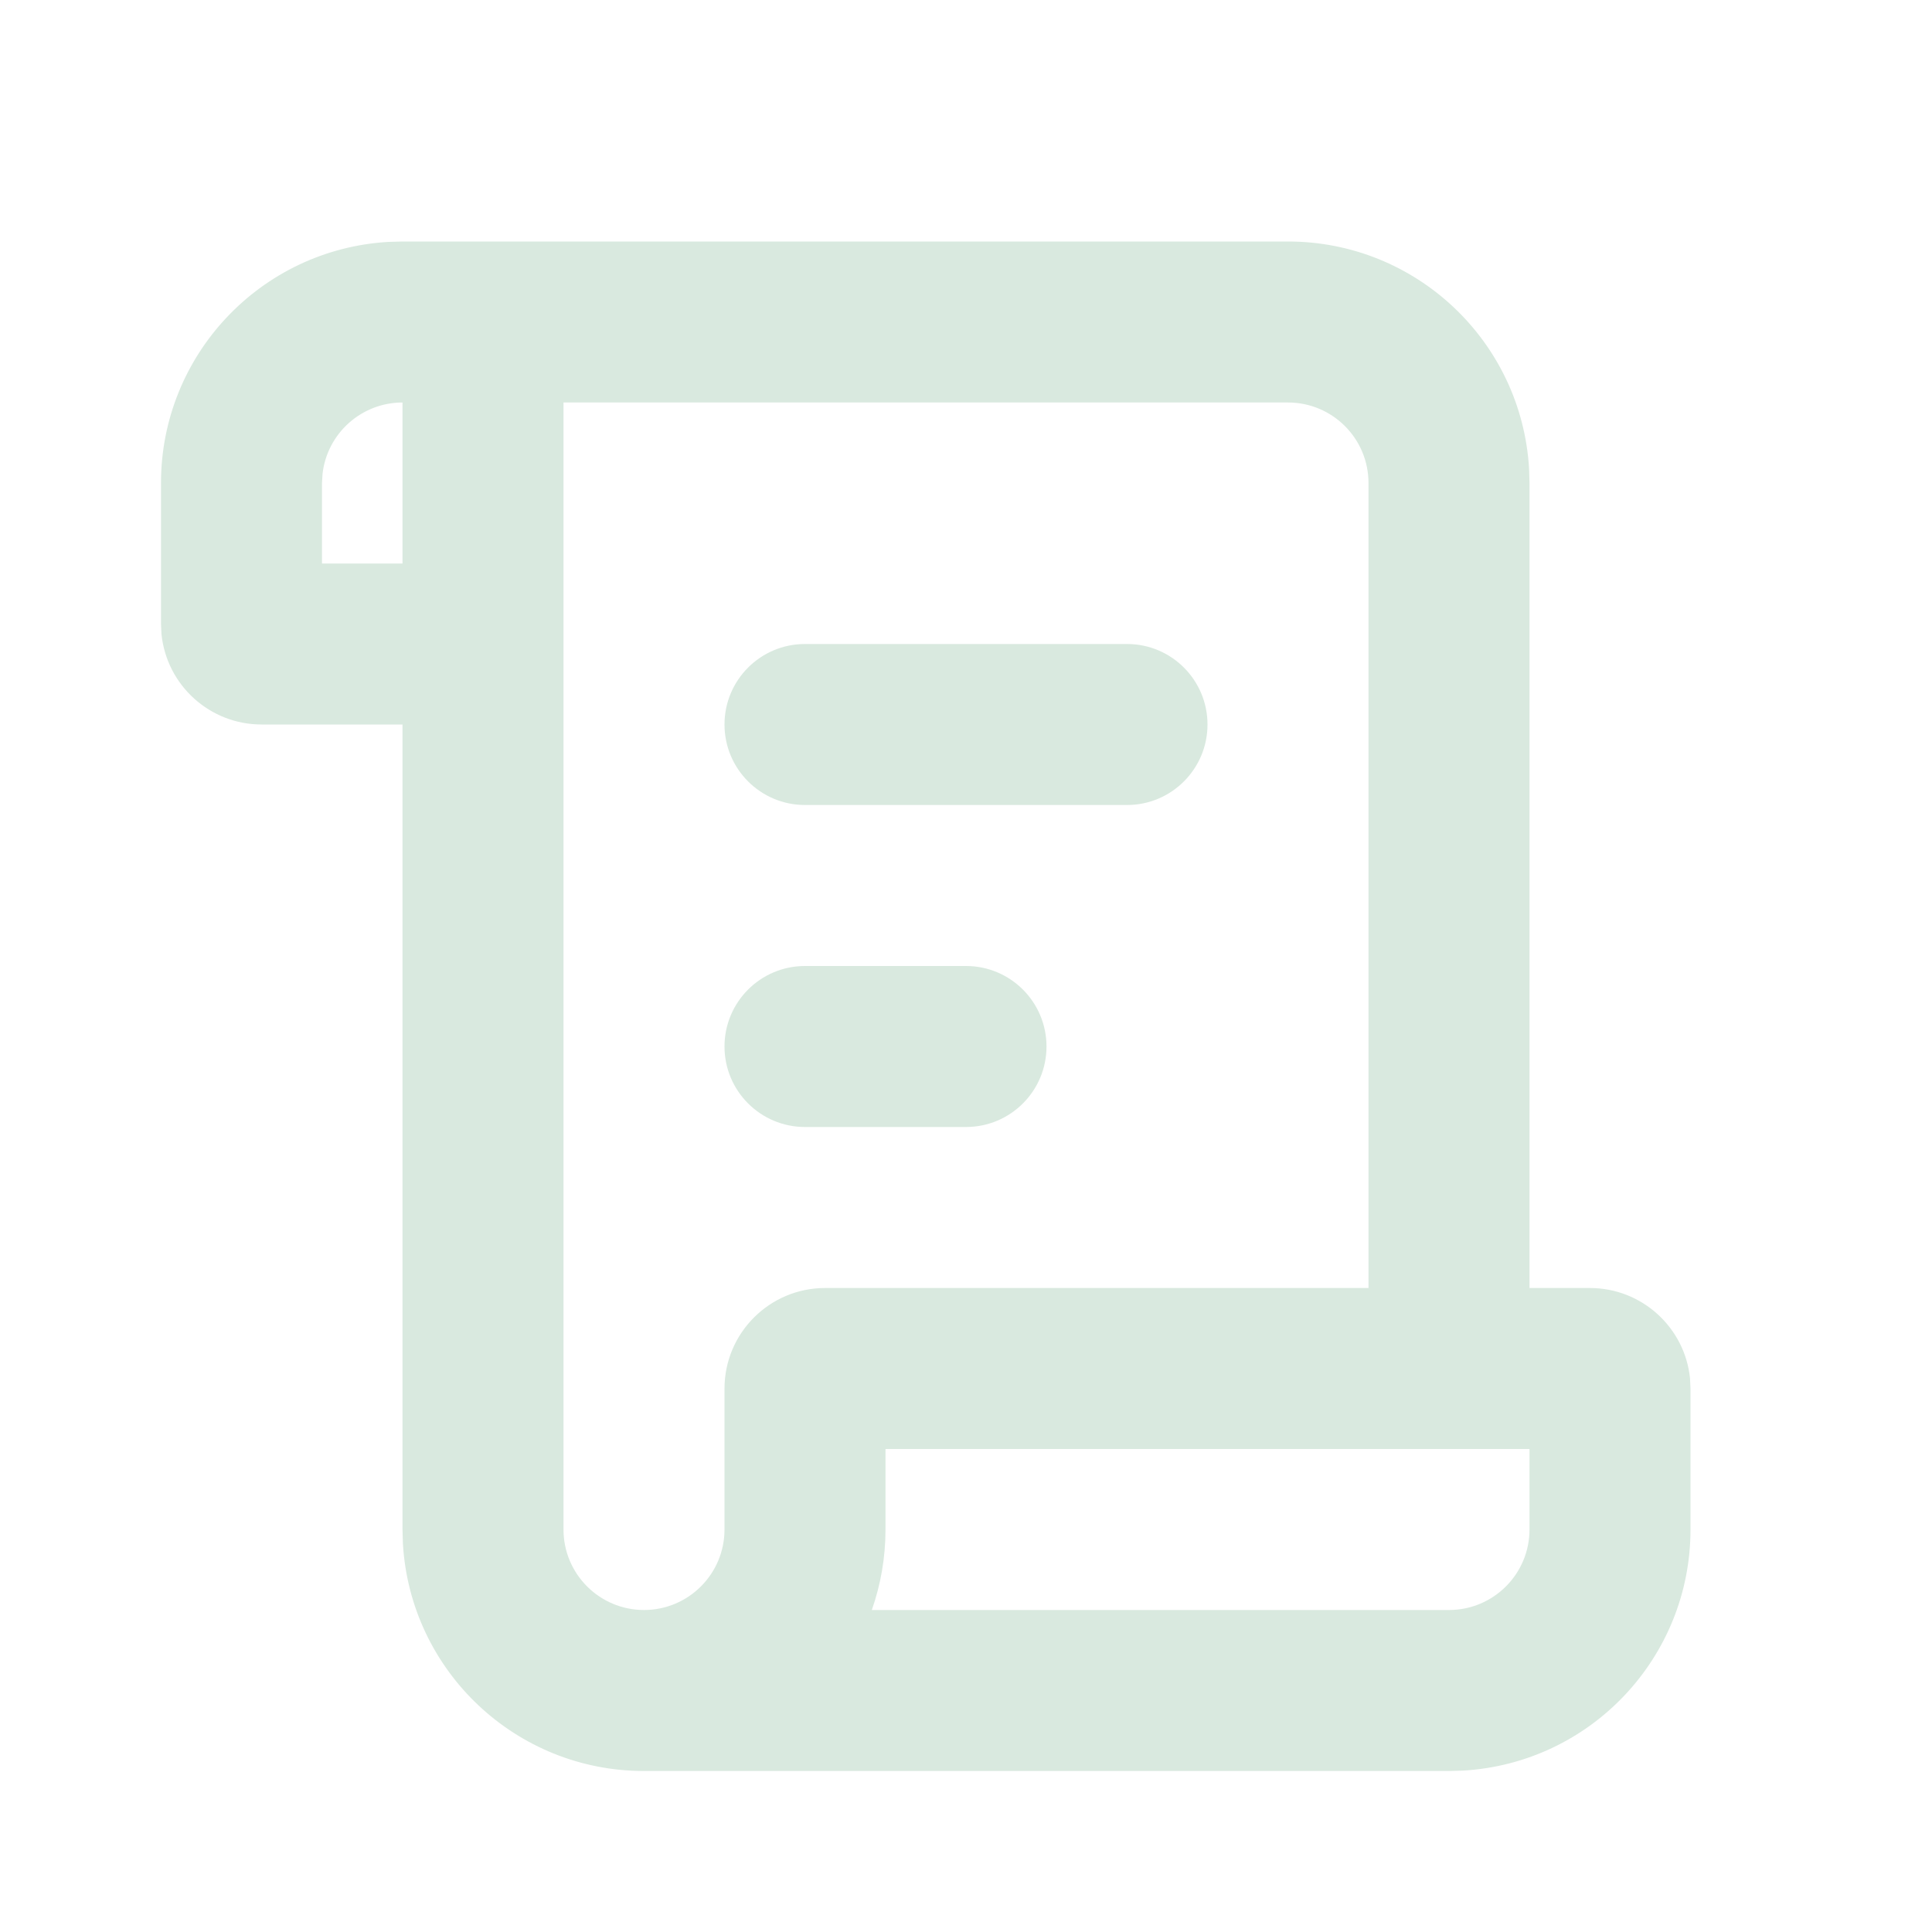
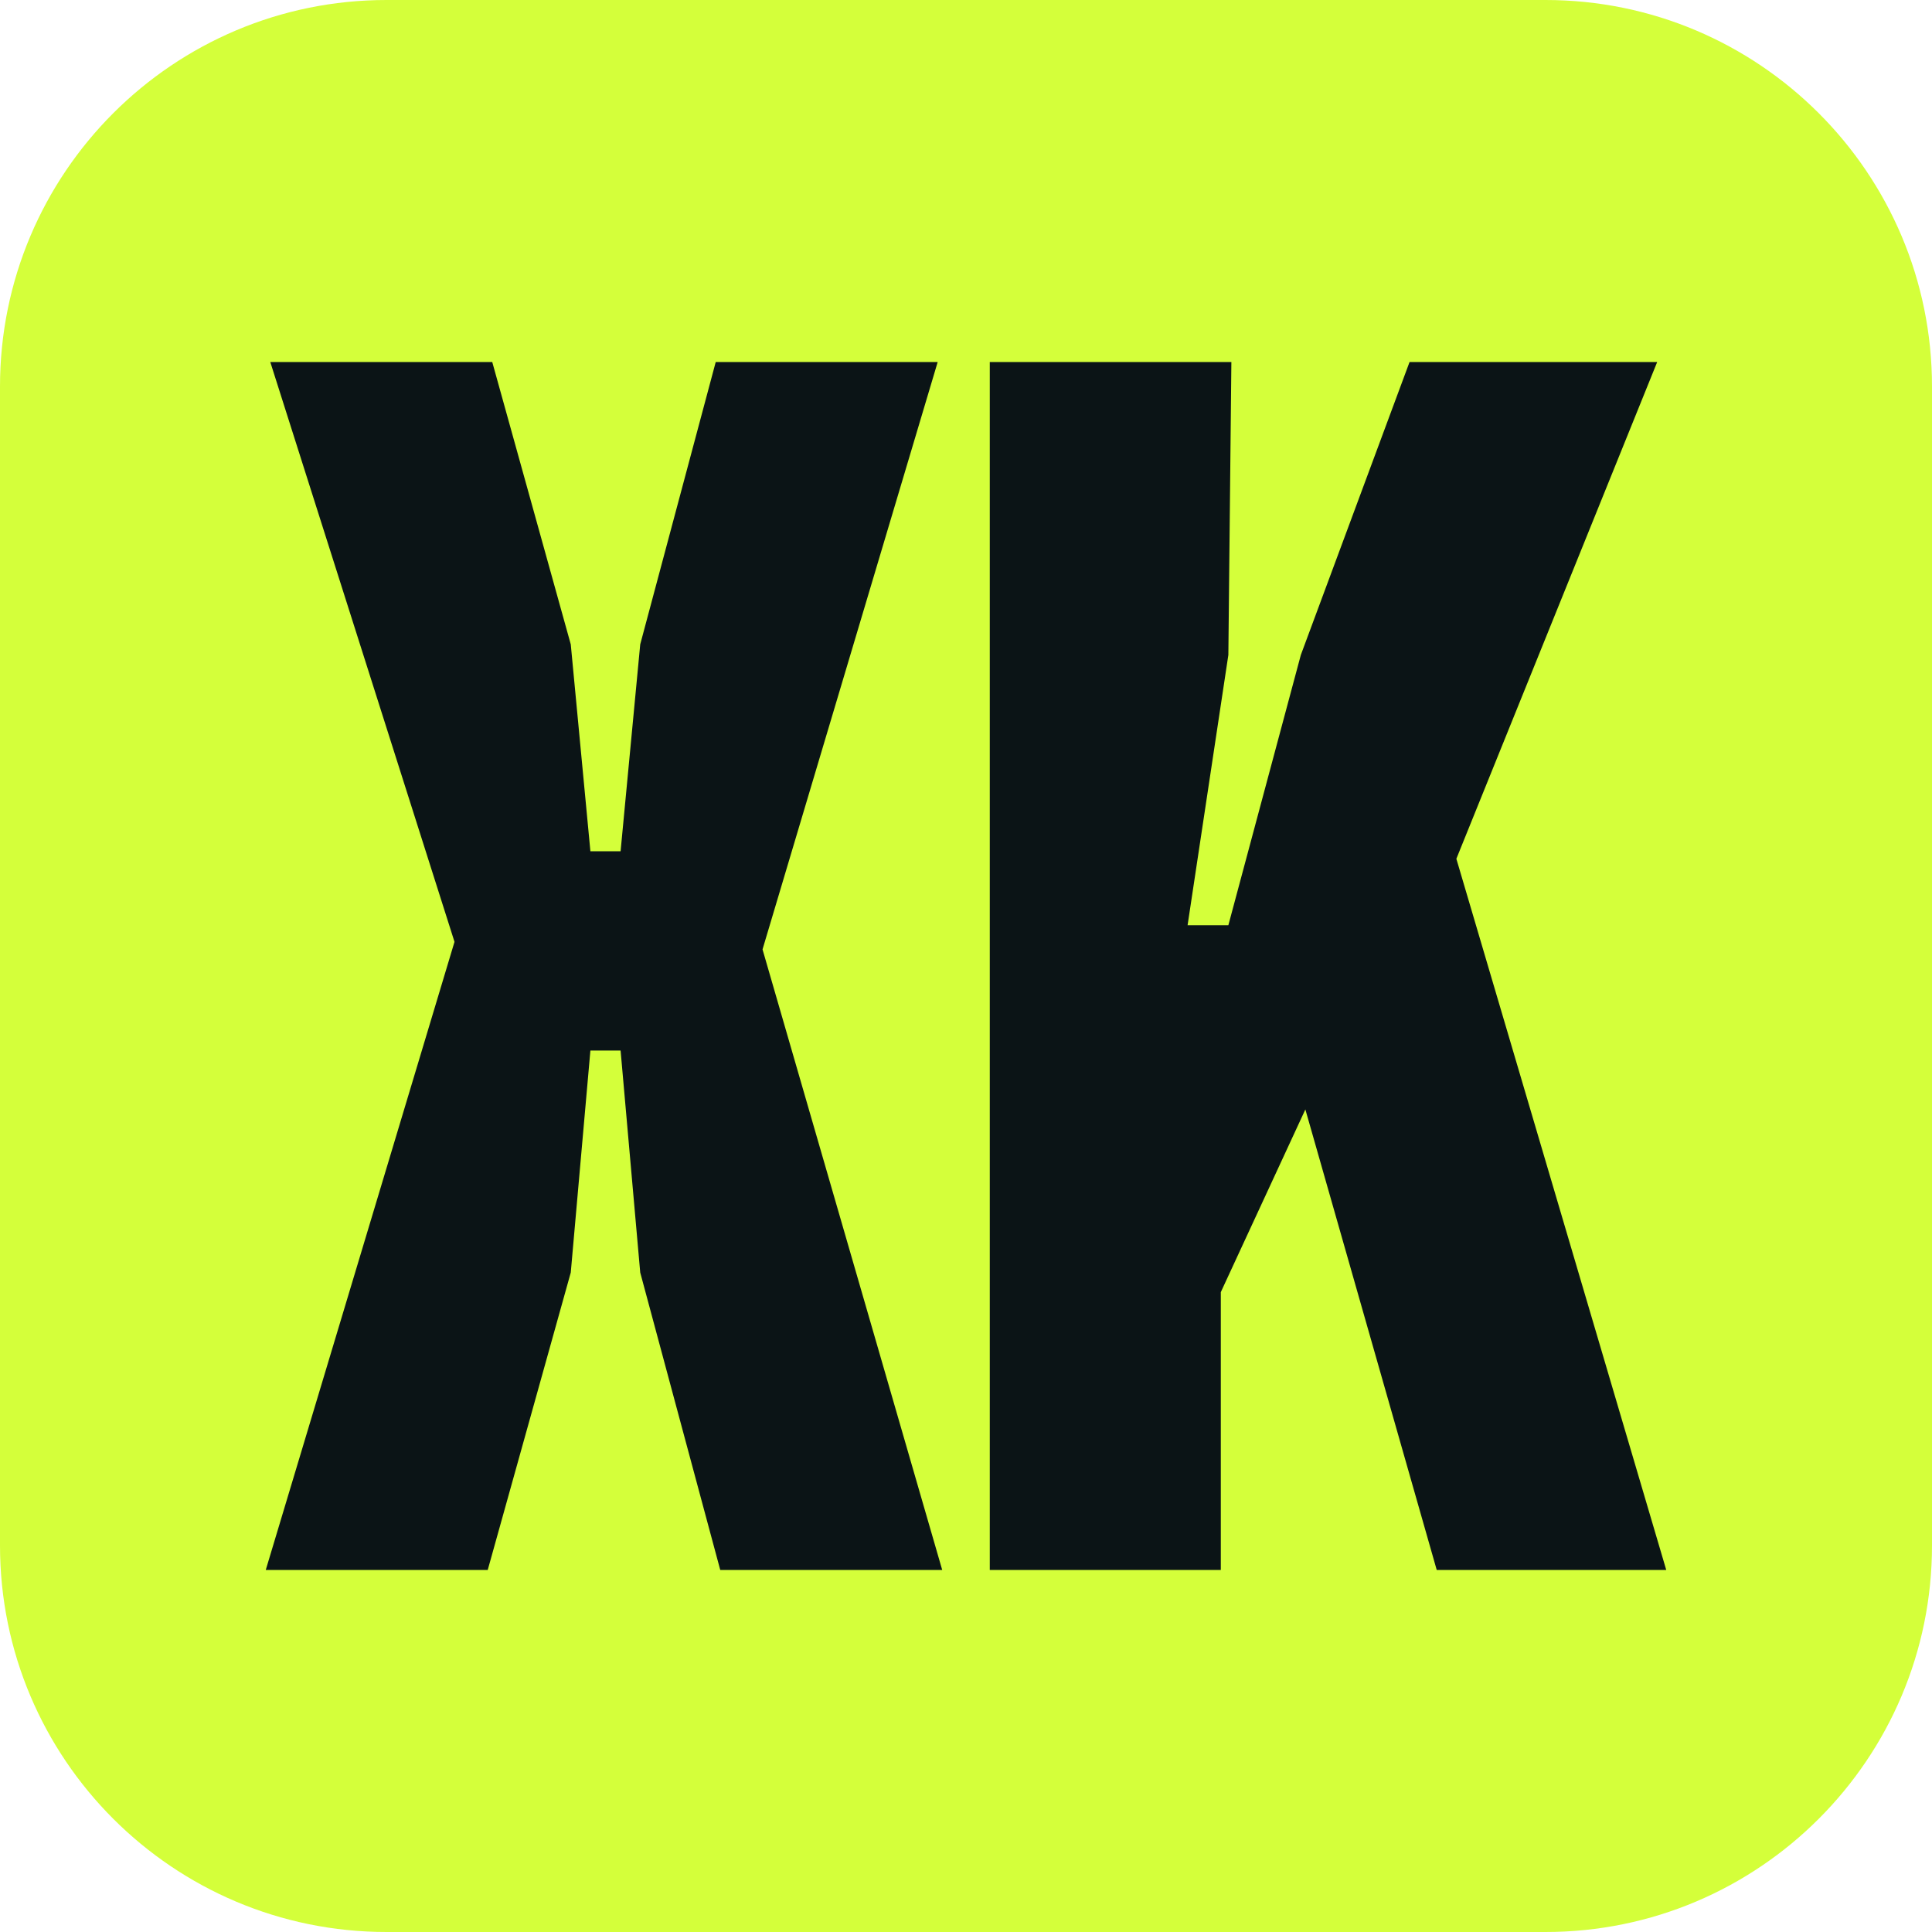
- <svg xmlns="http://www.w3.org/2000/svg" width="24" height="24" viewBox="0 0 24 24">
-   <g fill="none">
-     <path d="m12.593 23.258l-.011.002l-.071.035l-.02.004l-.014-.004l-.071-.035q-.016-.005-.024.005l-.004.01l-.017.428l.005.02l.01.013l.104.074l.015.004l.012-.004l.104-.074l.012-.016l.004-.017l-.017-.427q-.004-.016-.017-.018m.265-.113l-.013.002l-.185.093l-.01.01l-.003.011l.018.43l.005.012l.008.007l.201.093q.019.005.029-.008l.004-.014l-.034-.614q-.005-.018-.02-.022m-.715.002a.02.02 0 0 0-.027.006l-.006.014l-.034.614q.001.018.017.024l.015-.002l.201-.093l.01-.008l.004-.011l.017-.43l-.003-.012l-.01-.01z" />
-     <path fill="#d9e9df" d="M16 3a3 3 0 0 1 2.995 2.824L19 6v10h.75c.647 0 1.18.492 1.244 1.122l.006.128V19a3 3 0 0 1-2.824 2.995L18 22H8a3 3 0 0 1-2.995-2.824L5 19V9H3.25a1.25 1.25 0 0 1-1.244-1.122L2 7.75V6a3 3 0 0 1 2.824-2.995L5 3zm0 2H7v14a1 1 0 1 0 2 0v-1.75c0-.69.56-1.25 1.25-1.25H17V6a1 1 0 0 0-1-1m3 13h-8v1c0 .35-.06.687-.17 1H18a1 1 0 0 0 1-1zm-7-6a1 1 0 1 1 0 2h-2a1 1 0 1 1 0-2zm2-4a1 1 0 1 1 0 2h-4a1 1 0 0 1 0-2zM5 5a1 1 0 0 0-.993.883L4 6v1h1z" />
+ <svg xmlns="http://www.w3.org/2000/svg" viewBox="0 0 2559 2559" role="img" aria-label="XK">
+   <rect width="2559" height="2559" rx="512" fill="#D4FF3A" />
+   <g transform="translate(352.0 479.5)">
+     <path fill="#0B1416" transform="translate(-23.0 1600.0) scale(1 -1)" d="M23 0 273 832 29 1600H323L427 1226L453 952H493L519 1226L619 1600H913L681 822L919 0H625L519 394L493 688H453L427 394L317 0Z" />
+     <path fill="#0B1416" transform="translate(879.0 1600.0) scale(1 -1)" d="M80 0V1600H400L396 1212L342 854H396L492 1212L636 1600H964L698 942L976 0H672L498 610L386 368V0Z" />
  </g>
</svg>
